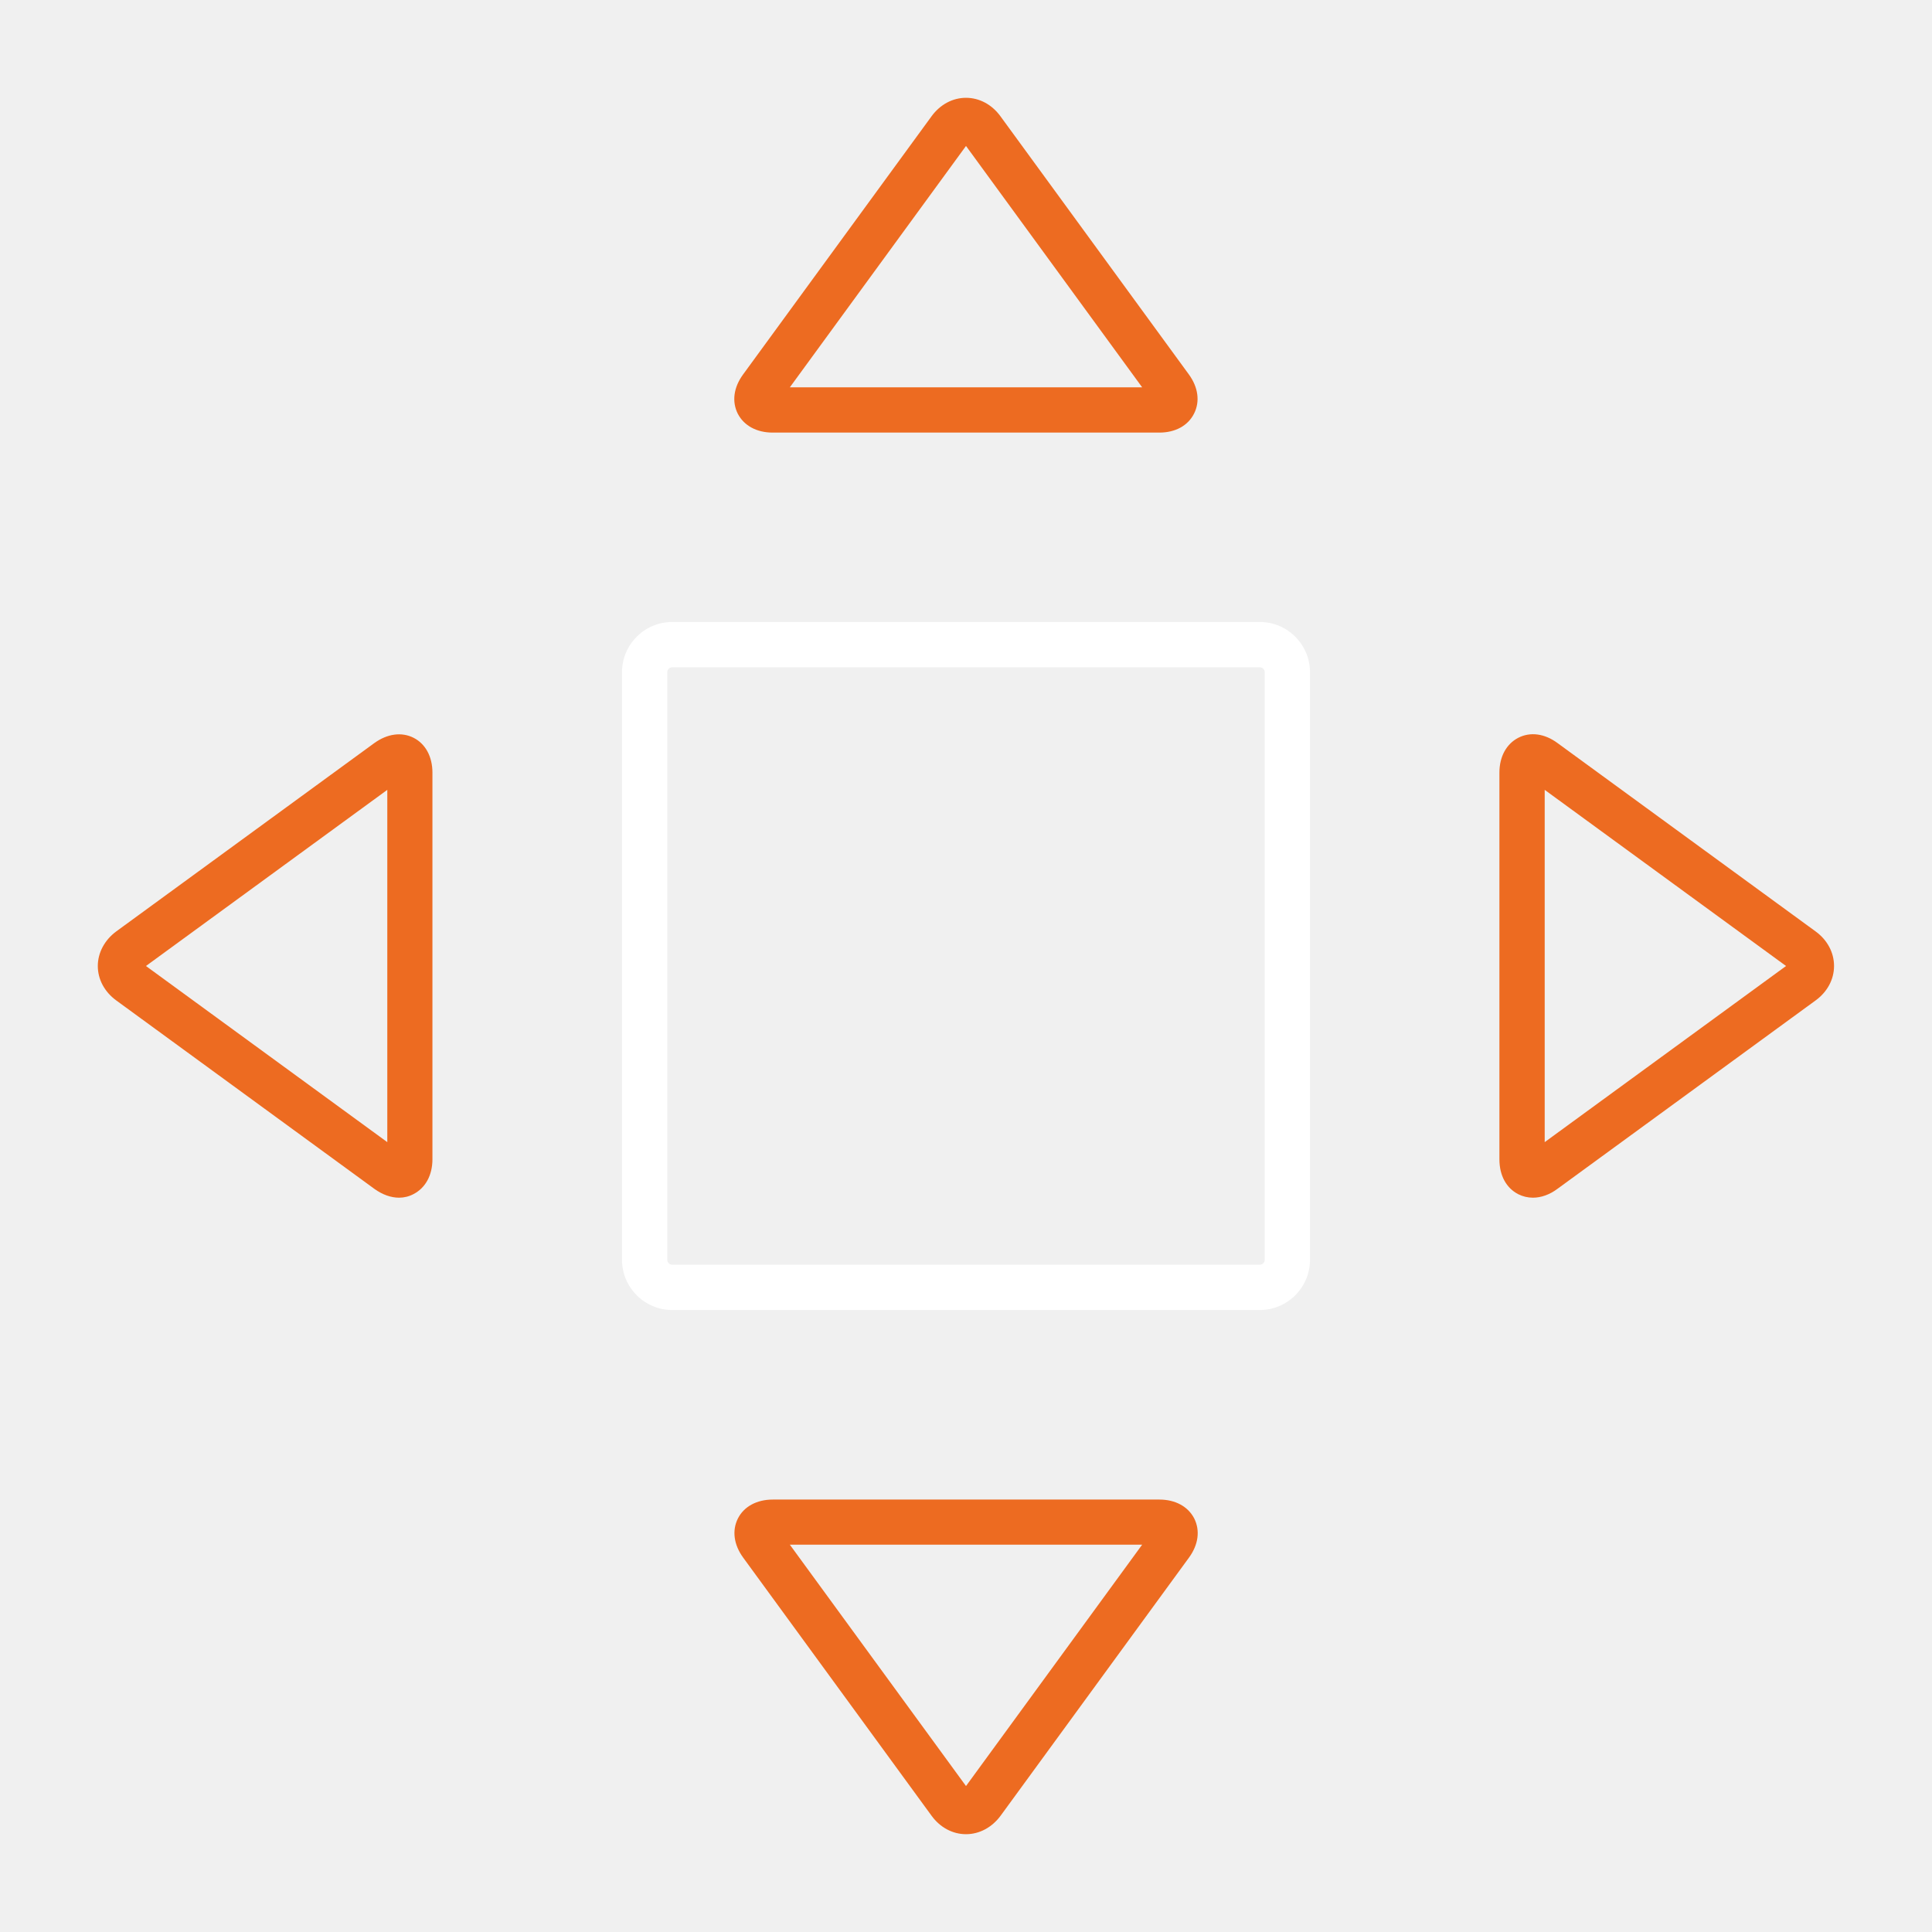
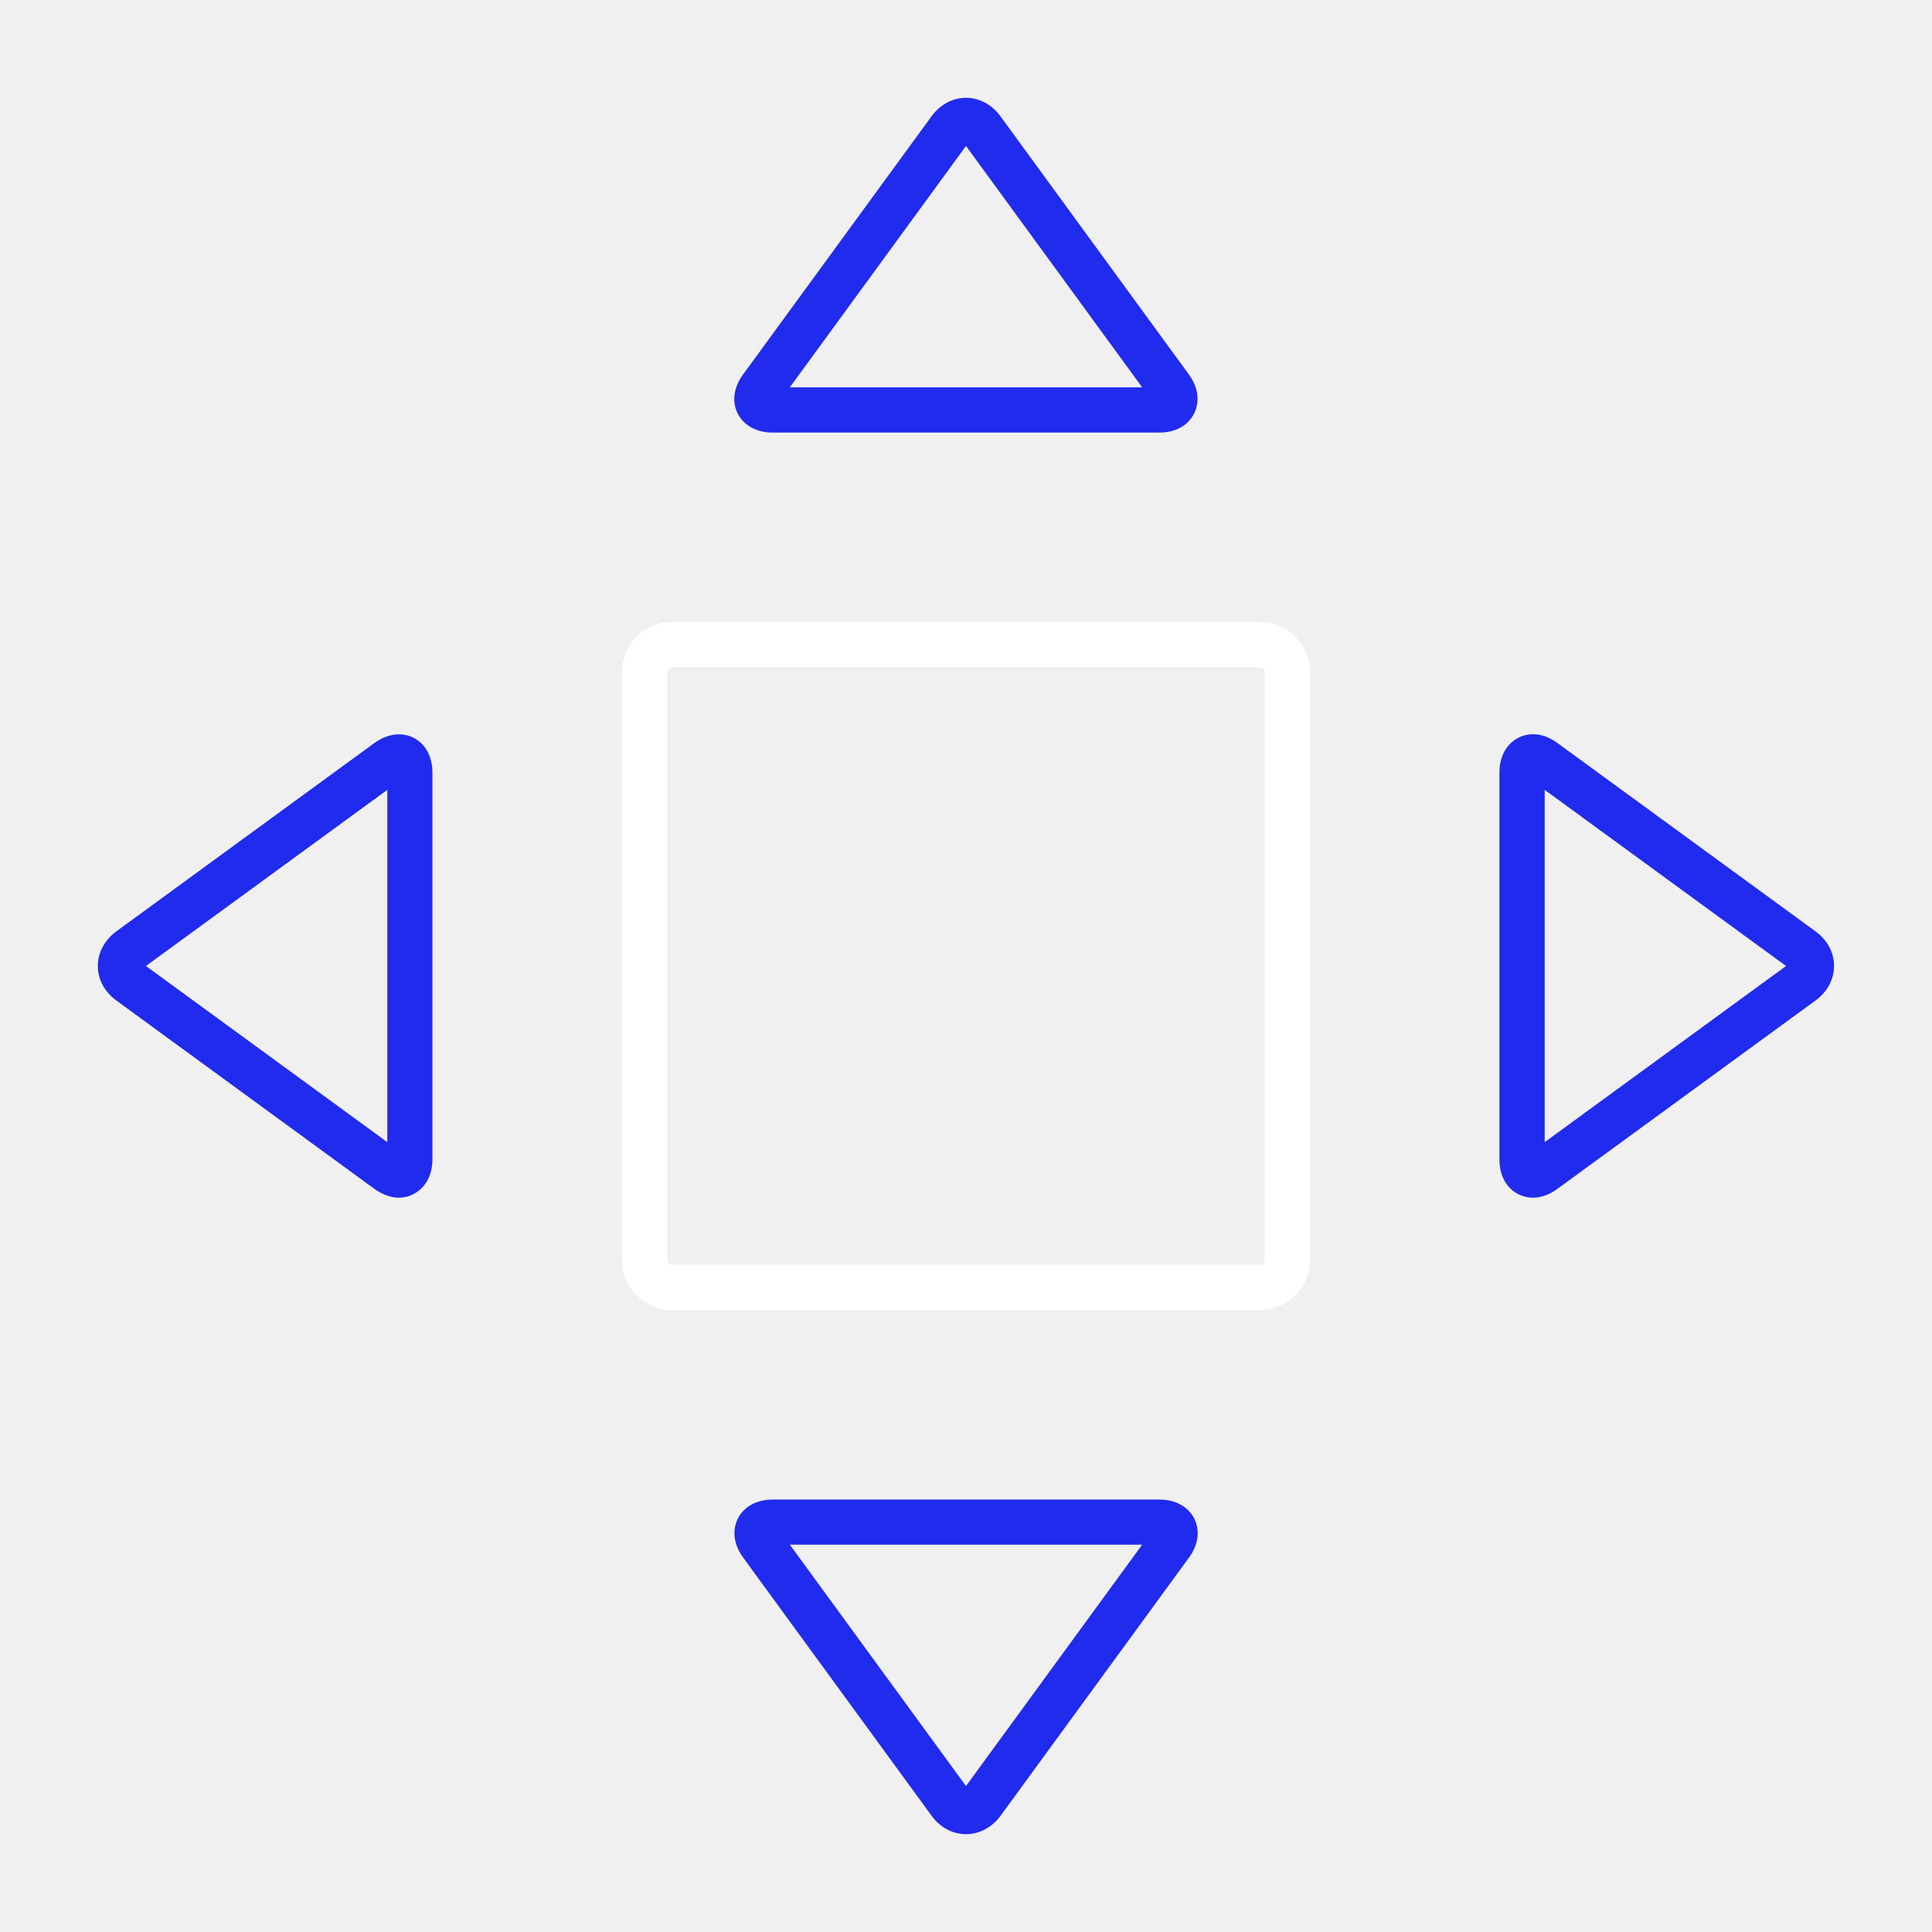
<svg xmlns="http://www.w3.org/2000/svg" version="1.0" id="Layer_1" x="0px" y="0px" viewBox="0 0 128 128" enable-background="new 0 0 128 128" xml:space="preserve">
  <g id="move">
    <g>
      <path fill="#FFFFFF" d="M83.47,86.79H44.53c-1.83,0-3.32-1.49-3.32-3.32V44.53c0-1.83,1.49-3.32,3.32-3.32h38.94    c1.83,0,3.32,1.49,3.32,3.32v38.94C86.79,85.3,85.3,86.79,83.47,86.79z M44.53,44.21c-0.17,0-0.32,0.15-0.32,0.32v38.94    c0,0.17,0.15,0.32,0.32,0.32h38.94c0.17,0,0.32-0.15,0.32-0.32V44.53c0-0.17-0.15-0.32-0.32-0.32H44.53z" />
    </g>
    <g>
      <g>
        <g>
-           <path fill="#ED6B21" d="M76.81,28.66H51.19c-1.06,0-1.9-0.46-2.31-1.25c-0.4-0.8-0.28-1.74,0.35-2.6L61.72,7.7      c0.57-0.78,1.4-1.22,2.28-1.22c0,0,0,0,0,0c0.89,0,1.72,0.45,2.28,1.22l12.48,17.1c0.63,0.86,0.75,1.81,0.35,2.6      C78.71,28.2,77.87,28.66,76.81,28.66z M52.33,25.66l23.34,0L64,9.67L52.33,25.66z" />
+           <path fill="#212BED" d="M76.81,28.66H51.19c-1.06,0-1.9-0.46-2.31-1.25c-0.4-0.8-0.28-1.74,0.35-2.6L61.72,7.7      c0.57-0.78,1.4-1.22,2.28-1.22c0,0,0,0,0,0c0.89,0,1.72,0.45,2.28,1.22l12.48,17.1c0.63,0.86,0.75,1.81,0.35,2.6      C78.71,28.2,77.87,28.66,76.81,28.66z M52.33,25.66l23.34,0L64,9.67L52.33,25.66z" />
        </g>
      </g>
      <g>
        <g>
-           <path fill="#ED6B21" d="M26.44,79.35c-0.54,0-1.1-0.2-1.63-0.58L7.7,66.28c-0.78-0.57-1.22-1.4-1.22-2.28s0.45-1.72,1.22-2.29      l17.1-12.48c0.86-0.62,1.81-0.75,2.6-0.35s1.25,1.25,1.25,2.31v25.61c0,1.06-0.46,1.9-1.25,2.31      C27.1,79.27,26.77,79.35,26.44,79.35z M9.67,64l15.99,11.67l0-23.34L9.67,64z" />
+           <path fill="#212BED" d="M26.44,79.35c-0.54,0-1.1-0.2-1.63-0.58L7.7,66.28c-0.78-0.57-1.22-1.4-1.22-2.28s0.45-1.72,1.22-2.29      l17.1-12.48c0.86-0.62,1.81-0.75,2.6-0.35s1.25,1.25,1.25,2.31v25.61c0,1.06-0.46,1.9-1.25,2.31      C27.1,79.27,26.77,79.35,26.44,79.35z M9.67,64l15.99,11.67l0-23.34L9.67,64z" />
        </g>
      </g>
      <g>
        <g>
-           <path fill="#ED6B21" d="M64,121.52c-0.89,0-1.72-0.45-2.28-1.22l-12.48-17.1c-0.63-0.86-0.75-1.81-0.35-2.6s1.25-1.25,2.31-1.25      h25.61c1.06,0,1.9,0.46,2.31,1.25c0.4,0.8,0.28,1.74-0.35,2.6l-12.48,17.1C65.72,121.07,64.89,121.52,64,121.52L64,121.52z       M52.33,102.34L64,118.33l11.67-15.99L52.33,102.34z M76.87,102.34L76.87,102.34L76.87,102.34z" />
+           <path fill="#212BED" d="M64,121.52c-0.89,0-1.72-0.45-2.28-1.22l-12.48-17.1c-0.63-0.86-0.75-1.81-0.35-2.6s1.25-1.25,2.31-1.25      h25.61c1.06,0,1.9,0.46,2.31,1.25c0.4,0.8,0.28,1.74-0.35,2.6l-12.48,17.1C65.72,121.07,64.89,121.52,64,121.52L64,121.52z       M52.33,102.34L64,118.33l11.67-15.99L52.33,102.34z M76.87,102.34L76.87,102.34L76.87,102.34z" />
        </g>
      </g>
      <g>
        <g>
-           <path fill="#ED6B21" d="M101.56,79.35c-0.34,0-0.67-0.08-0.97-0.23c-0.8-0.41-1.25-1.25-1.25-2.31V51.19      c0-1.06,0.46-1.9,1.25-2.31c0.8-0.41,1.75-0.28,2.6,0.35l17.1,12.48c0.78,0.57,1.22,1.4,1.22,2.29s-0.45,1.72-1.22,2.28      l-17.1,12.48C102.67,79.15,102.1,79.35,101.56,79.35z M102.34,52.33l0,23.34L118.33,64L102.34,52.33z" />
+           <path fill="#212BED" d="M101.56,79.35c-0.34,0-0.67-0.08-0.97-0.23c-0.8-0.41-1.25-1.25-1.25-2.31V51.19      c0-1.06,0.46-1.9,1.25-2.31c0.8-0.41,1.75-0.28,2.6,0.35l17.1,12.48c0.78,0.57,1.22,1.4,1.22,2.29s-0.45,1.72-1.22,2.28      l-17.1,12.48C102.67,79.15,102.1,79.35,101.56,79.35z M102.34,52.33l0,23.34L118.33,64L102.34,52.33z" />
        </g>
      </g>
    </g>
  </g>
</svg>
